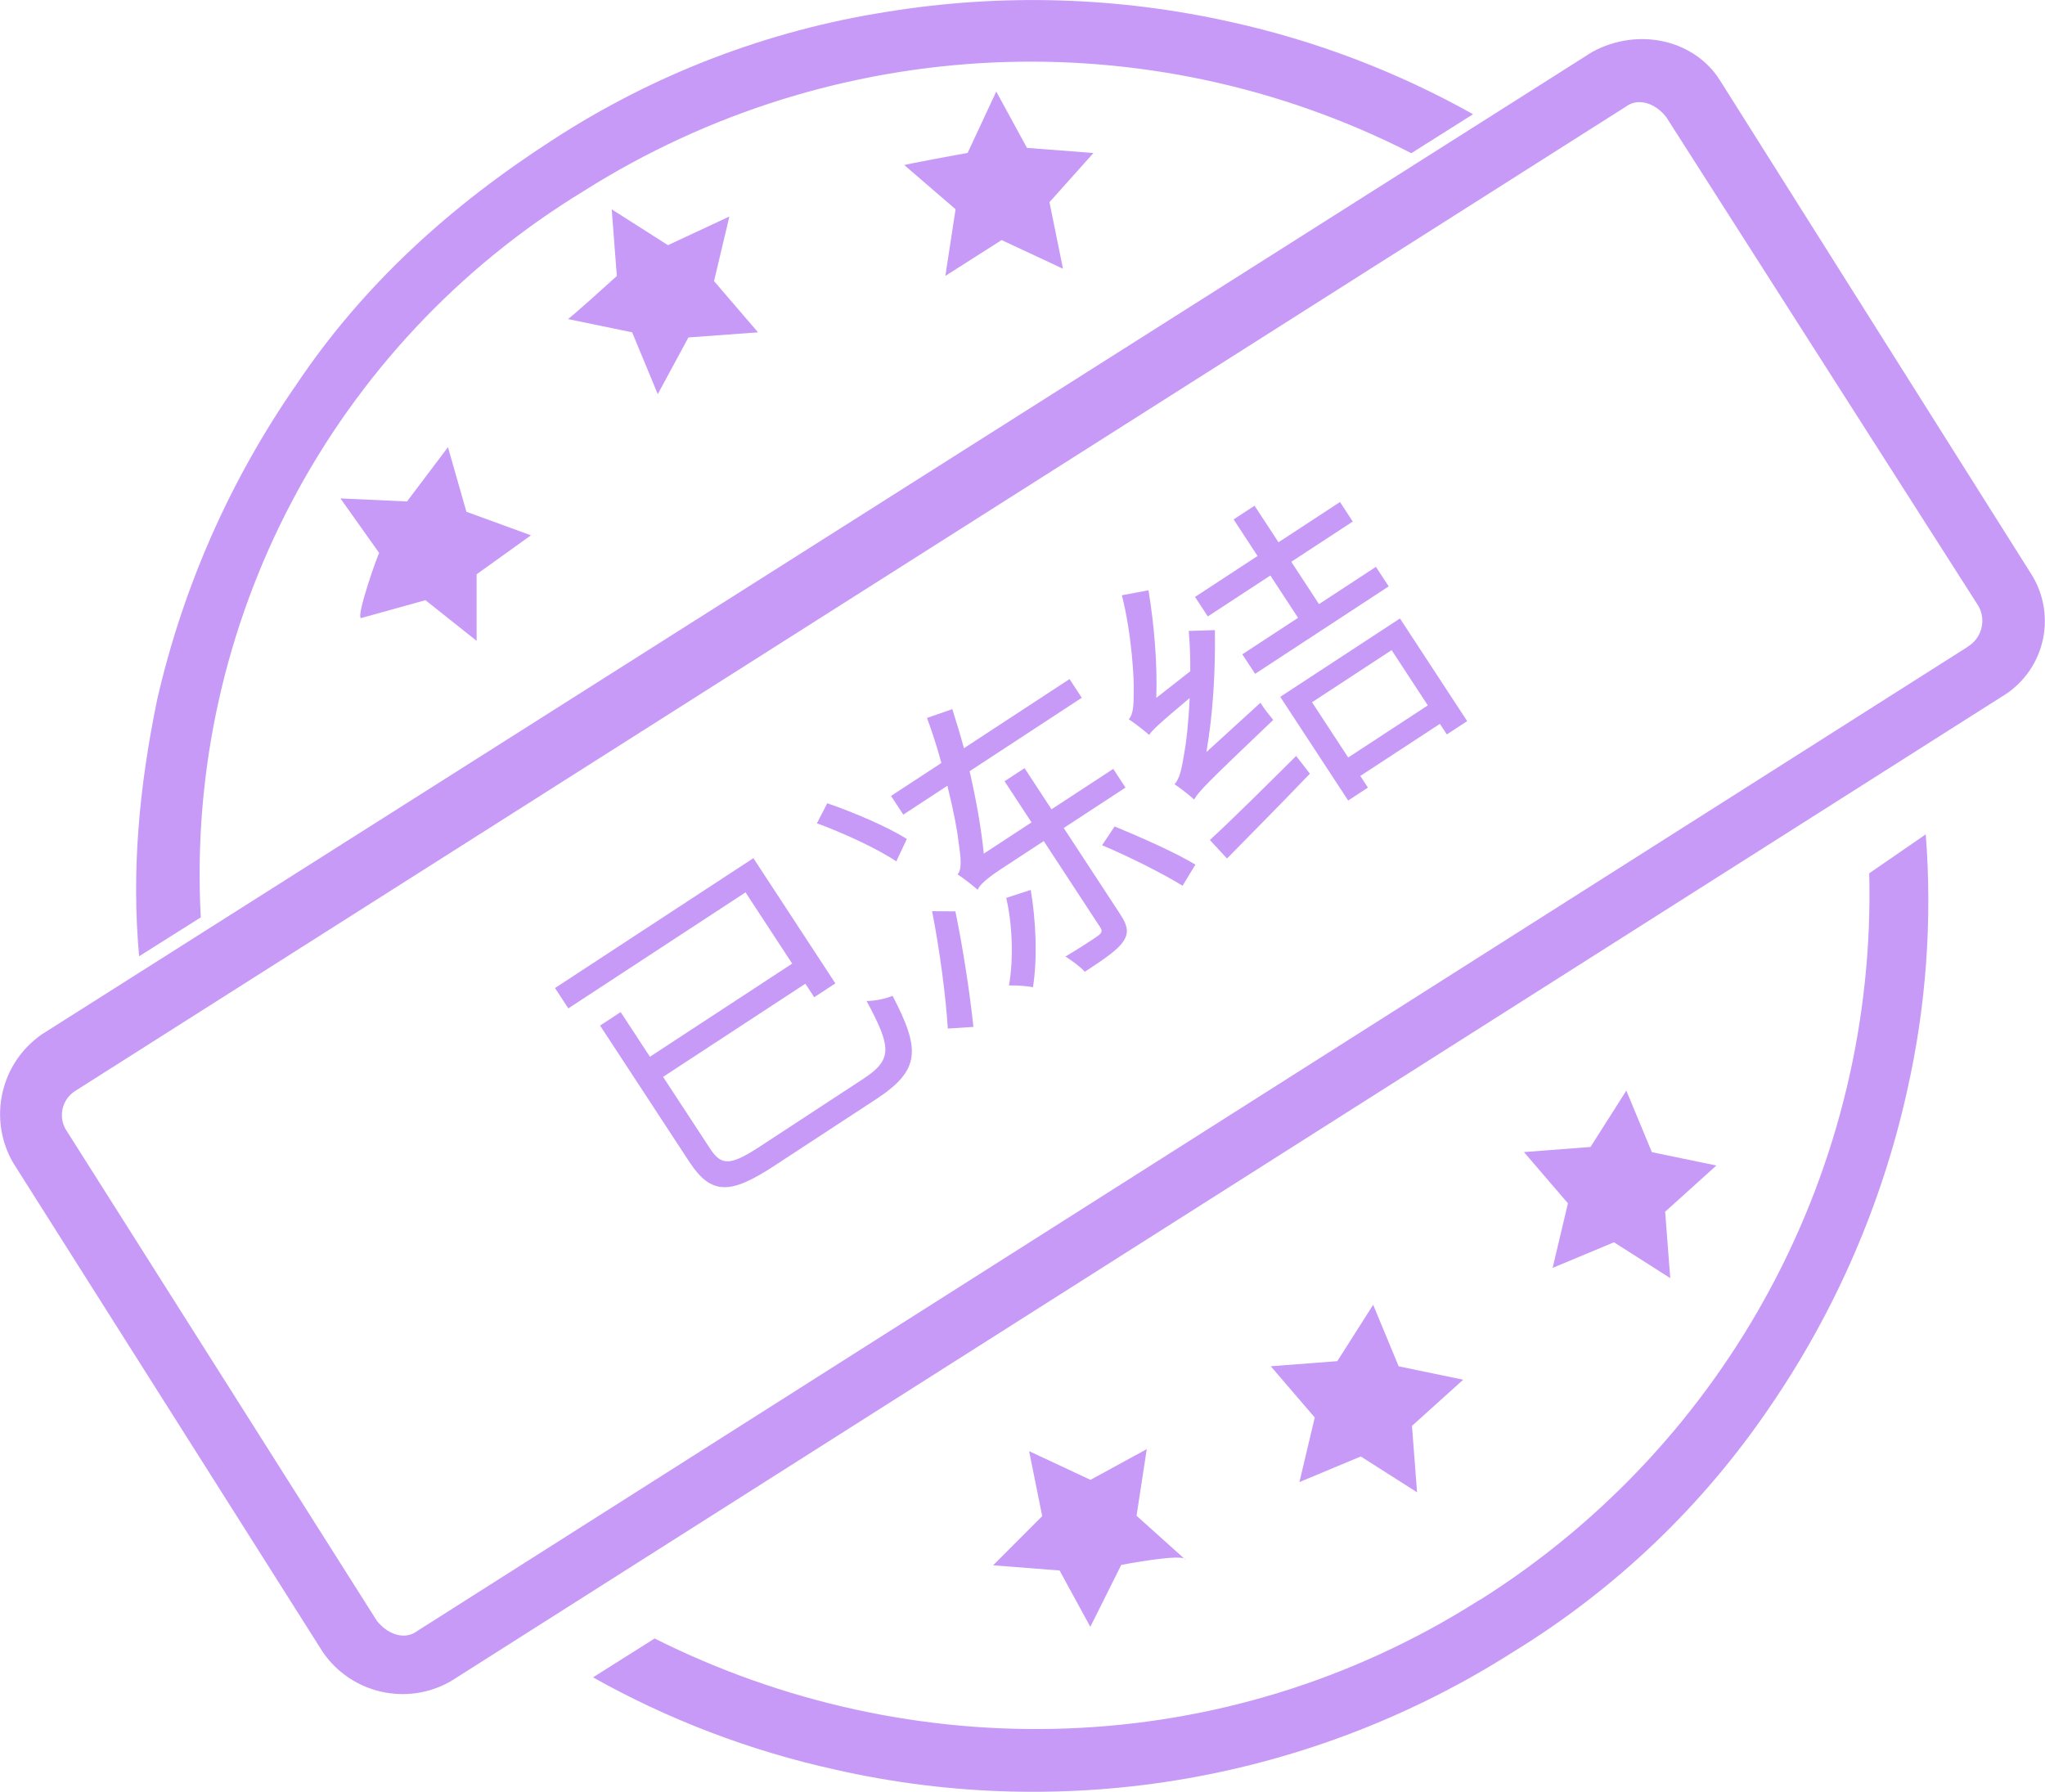
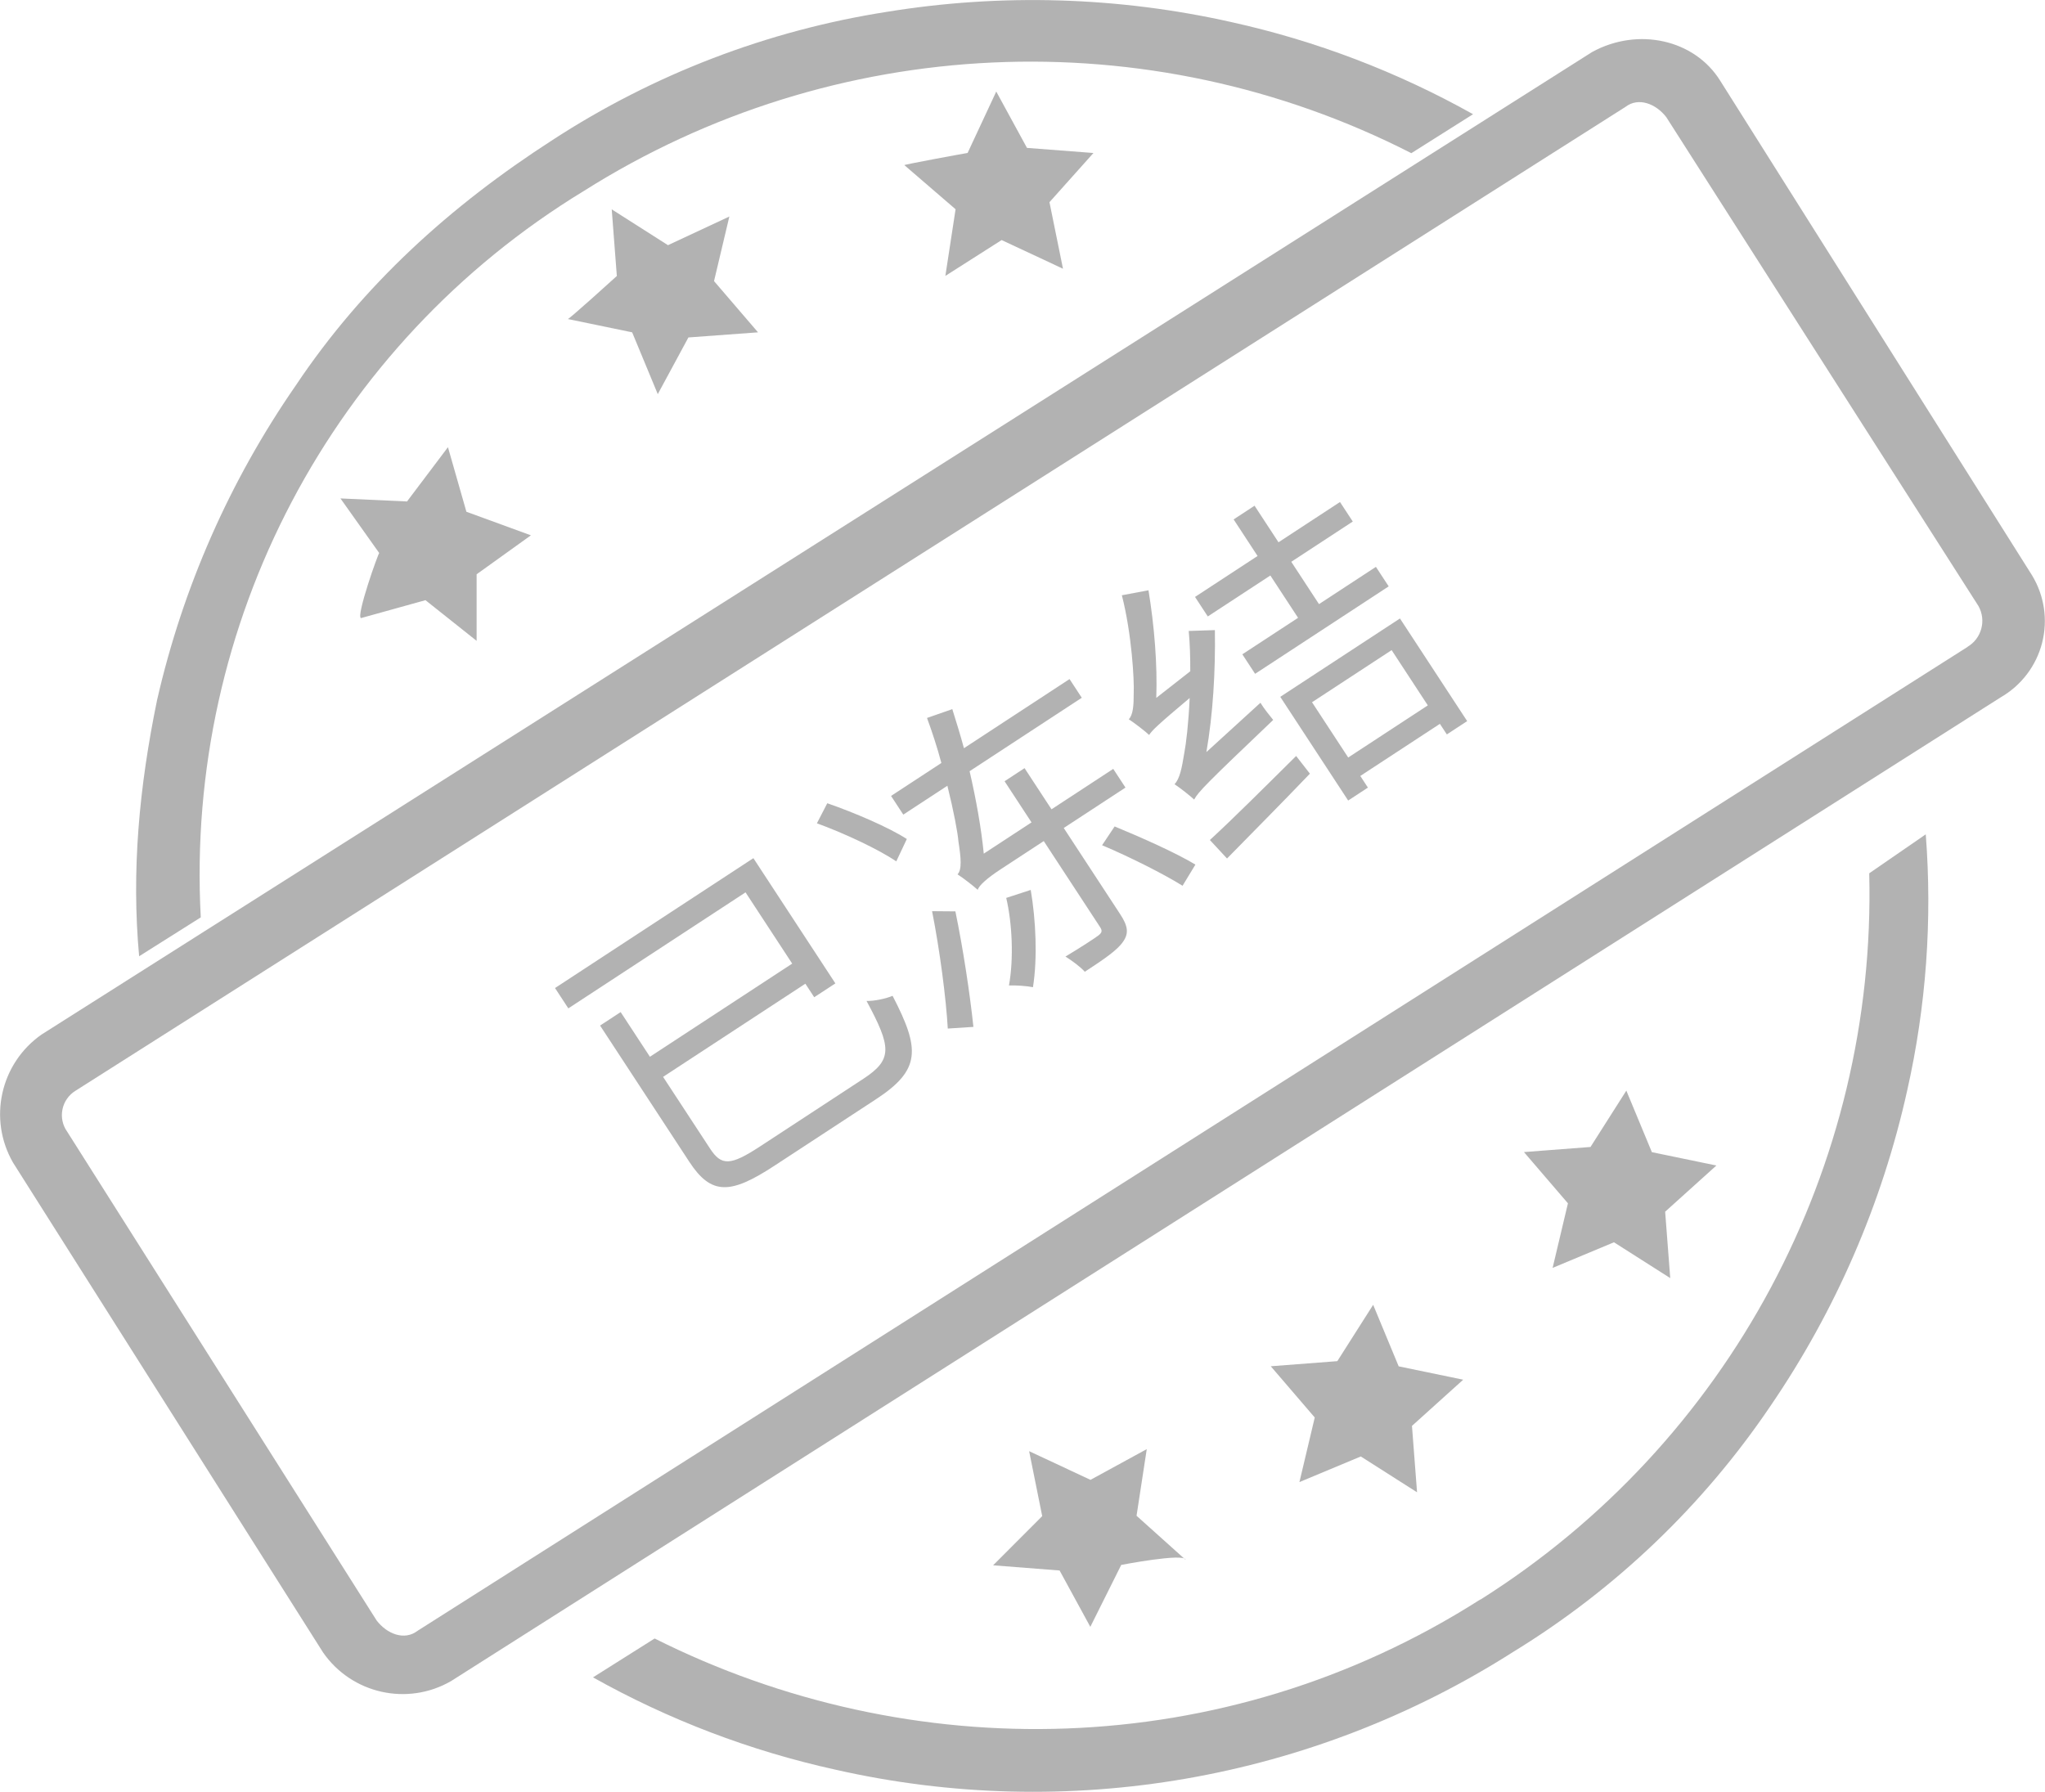
<svg xmlns="http://www.w3.org/2000/svg" id="图层_1" data-name="图层 1" viewBox="0 0 228.26 200">
  <defs>
-     <style>.cls-1,.cls-2{fill:#8f35ef;opacity:0.5;}.cls-1{isolation:isolate;}.cls-2{font-size:36px;font-family:FZLTZHK--GBK1-0, FZLanTingHei-DB-GBK;}</style>
+     <style>.cls-1,.cls-2{fill:#666666;opacity:0.5;}.cls-1{isolation:isolate;}.cls-2{font-size:36px;font-family:FZLTZHK--GBK1-0, FZLanTingHei-DB-GBK;}</style>
  </defs>
  <path class="cls-1" d="M226.81,64.22,192,9c-2.86-4.58-9.14-6-14.28-3.2L4.65,115.48a10.85,10.85,0,0,0-3.2,14.3l34.61,54.69a10.81,10.81,0,0,0,14.28,3.2l173-109.84A9.82,9.82,0,0,0,226.81,64.22Zm-7.2,8-173,109.83c-1.48,1.14-3.43.34-4.57-1.15L7.51,126.35a3.19,3.19,0,0,1,.91-4.58l173-109.83c1.48-1.14,3.43-.34,4.57,1.14l34.84,54.57a3.37,3.37,0,0,1-1.26,4.58ZM68.85,30.81l-.57-7.44,6.28,4,6.85-3.2L79.7,31.38l4.91,5.72-7.77.57L73.42,44,70.56,37.1l-7.2-1.49C63.14,36,68.85,30.81,68.85,30.81ZM108,17.08l3.2-6.86,3.43,6.29,7.42.57-4.91,5.49L118.65,30l-6.85-3.2-6.28,4,1.14-7.44-5.71-4.92c-.46,0,7-1.37,7.08-1.37Zm49.6,142.07.57,7.44-6.28-4-6.85,2.86,1.71-7.21-4.91-5.72,7.43-.57,4-6.29,2.85,6.87,7.2,1.49-5.71,5.15Zm28.26-23.91.57,7.44-6.28-4-6.85,2.86,1.71-7.21-4.91-5.72,7.43-.57,4-6.29,2.85,6.87,7.2,1.49-5.71,5.15Zm-60.73,39.5-3.43,6.87-3.43-6.29-7.42-.58,5.48-5.49L114.87,162l6.85,3.2,6.28-3.43-1.14,7.44,5.48,4.92c-.12-.8-7.2.57-7.2.57Zm-82.8-113L38,55.64l7.43.34L50,49.92l2.06,7.21,7.2,2.63L53.2,64.11v7.43L47.49,67,40.29,69C39.72,68.8,42.23,61.7,42.35,61.7Z" transform="translate(0 0)" />
  <path class="cls-1" d="M65.15,21.33a93.4,93.4,0,0,1,92.38-4.23l6.89-4.35a98.82,98.82,0,0,0-27-10.29A101.24,101.24,0,0,0,99,1.32a95.41,95.41,0,0,0-37.3,14.29C50.23,23,40.48,31.85,33,43.05A101.23,101.23,0,0,0,17.53,78.16c-2,9.72-2.87,19.1-2,28.59l6.88-4.34A89.32,89.32,0,0,1,65.15,21.33ZM165.22,178.56c-28.69,18.3-63.69,18.64-92.15,4.35l-6.88,4.34a98.78,98.78,0,0,0,27,10.29,99.72,99.72,0,0,0,75.74-13.15,93.79,93.79,0,0,0,28.69-27.44,101.28,101.28,0,0,0,15.26-35.22,96.2,96.2,0,0,0,2.07-28.59l-6.31,4.35a93.11,93.11,0,0,1-43.38,81.07Z" transform="translate(0 0)" />
  <text class="cls-2" transform="matrix(0.84, -0.55, 0.55, 0.84, 74.55, 135.67)">已冻结</text>
</svg>
